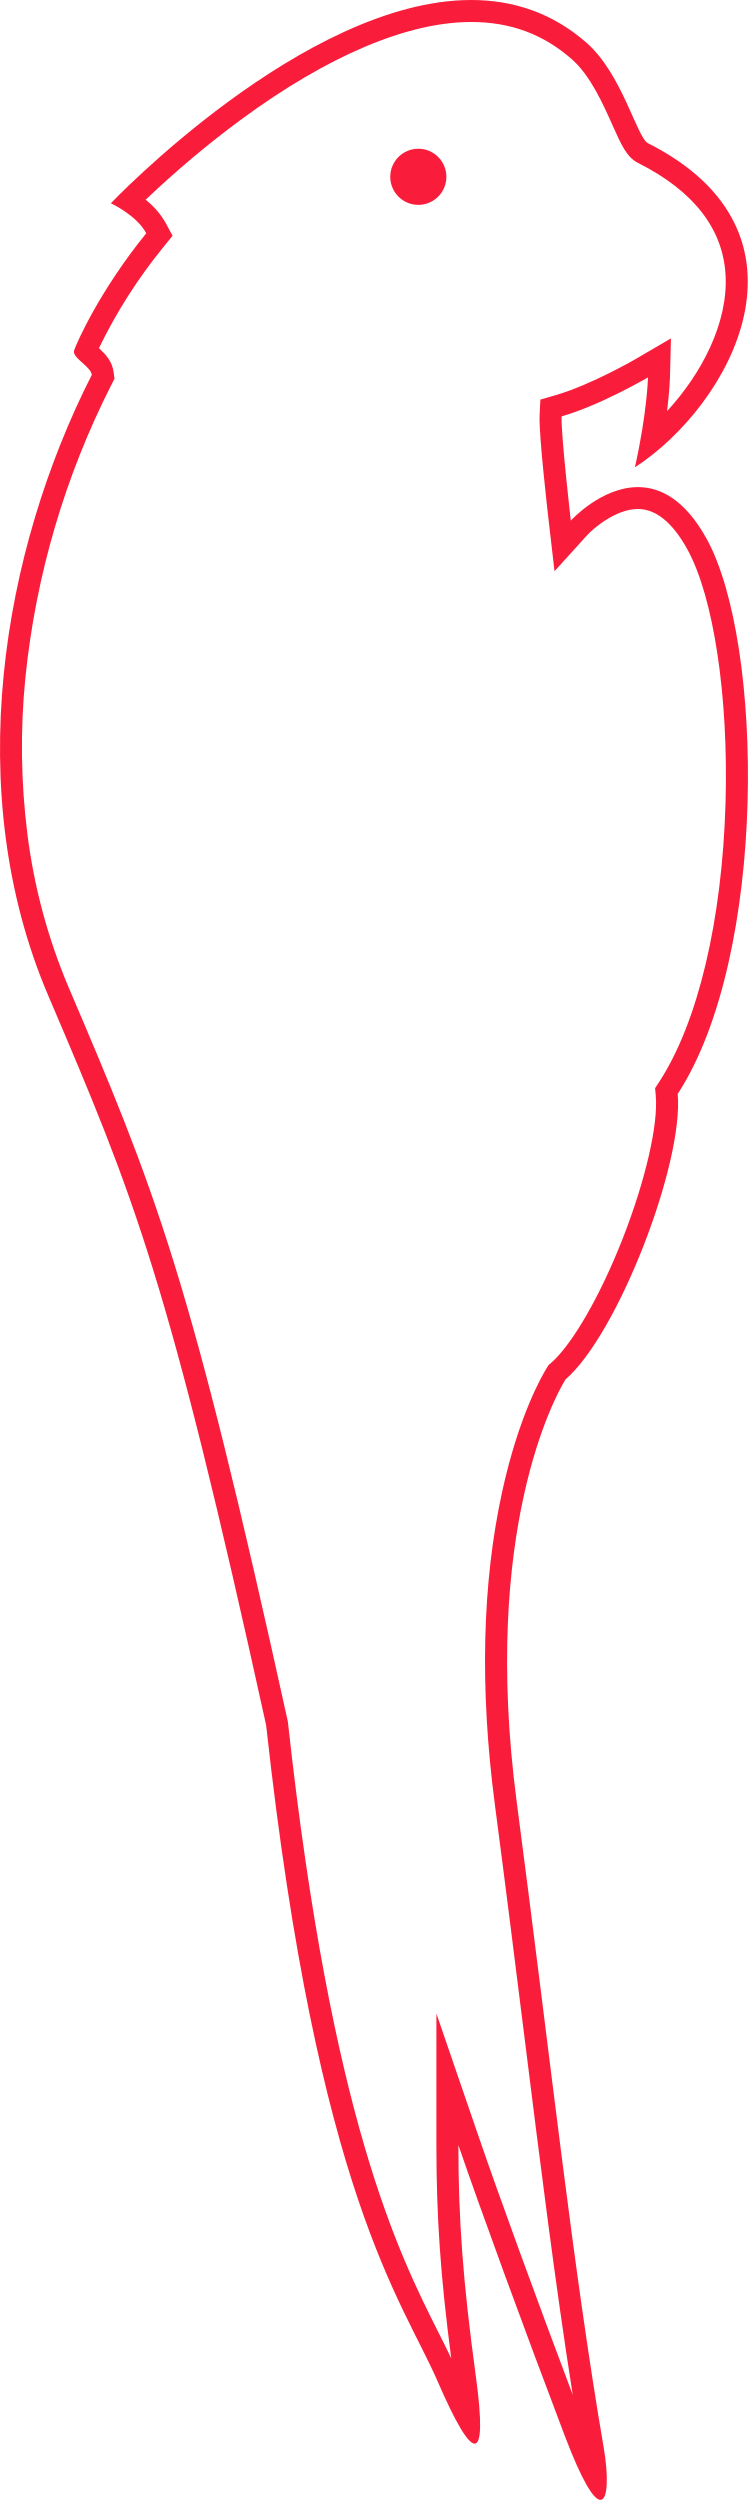
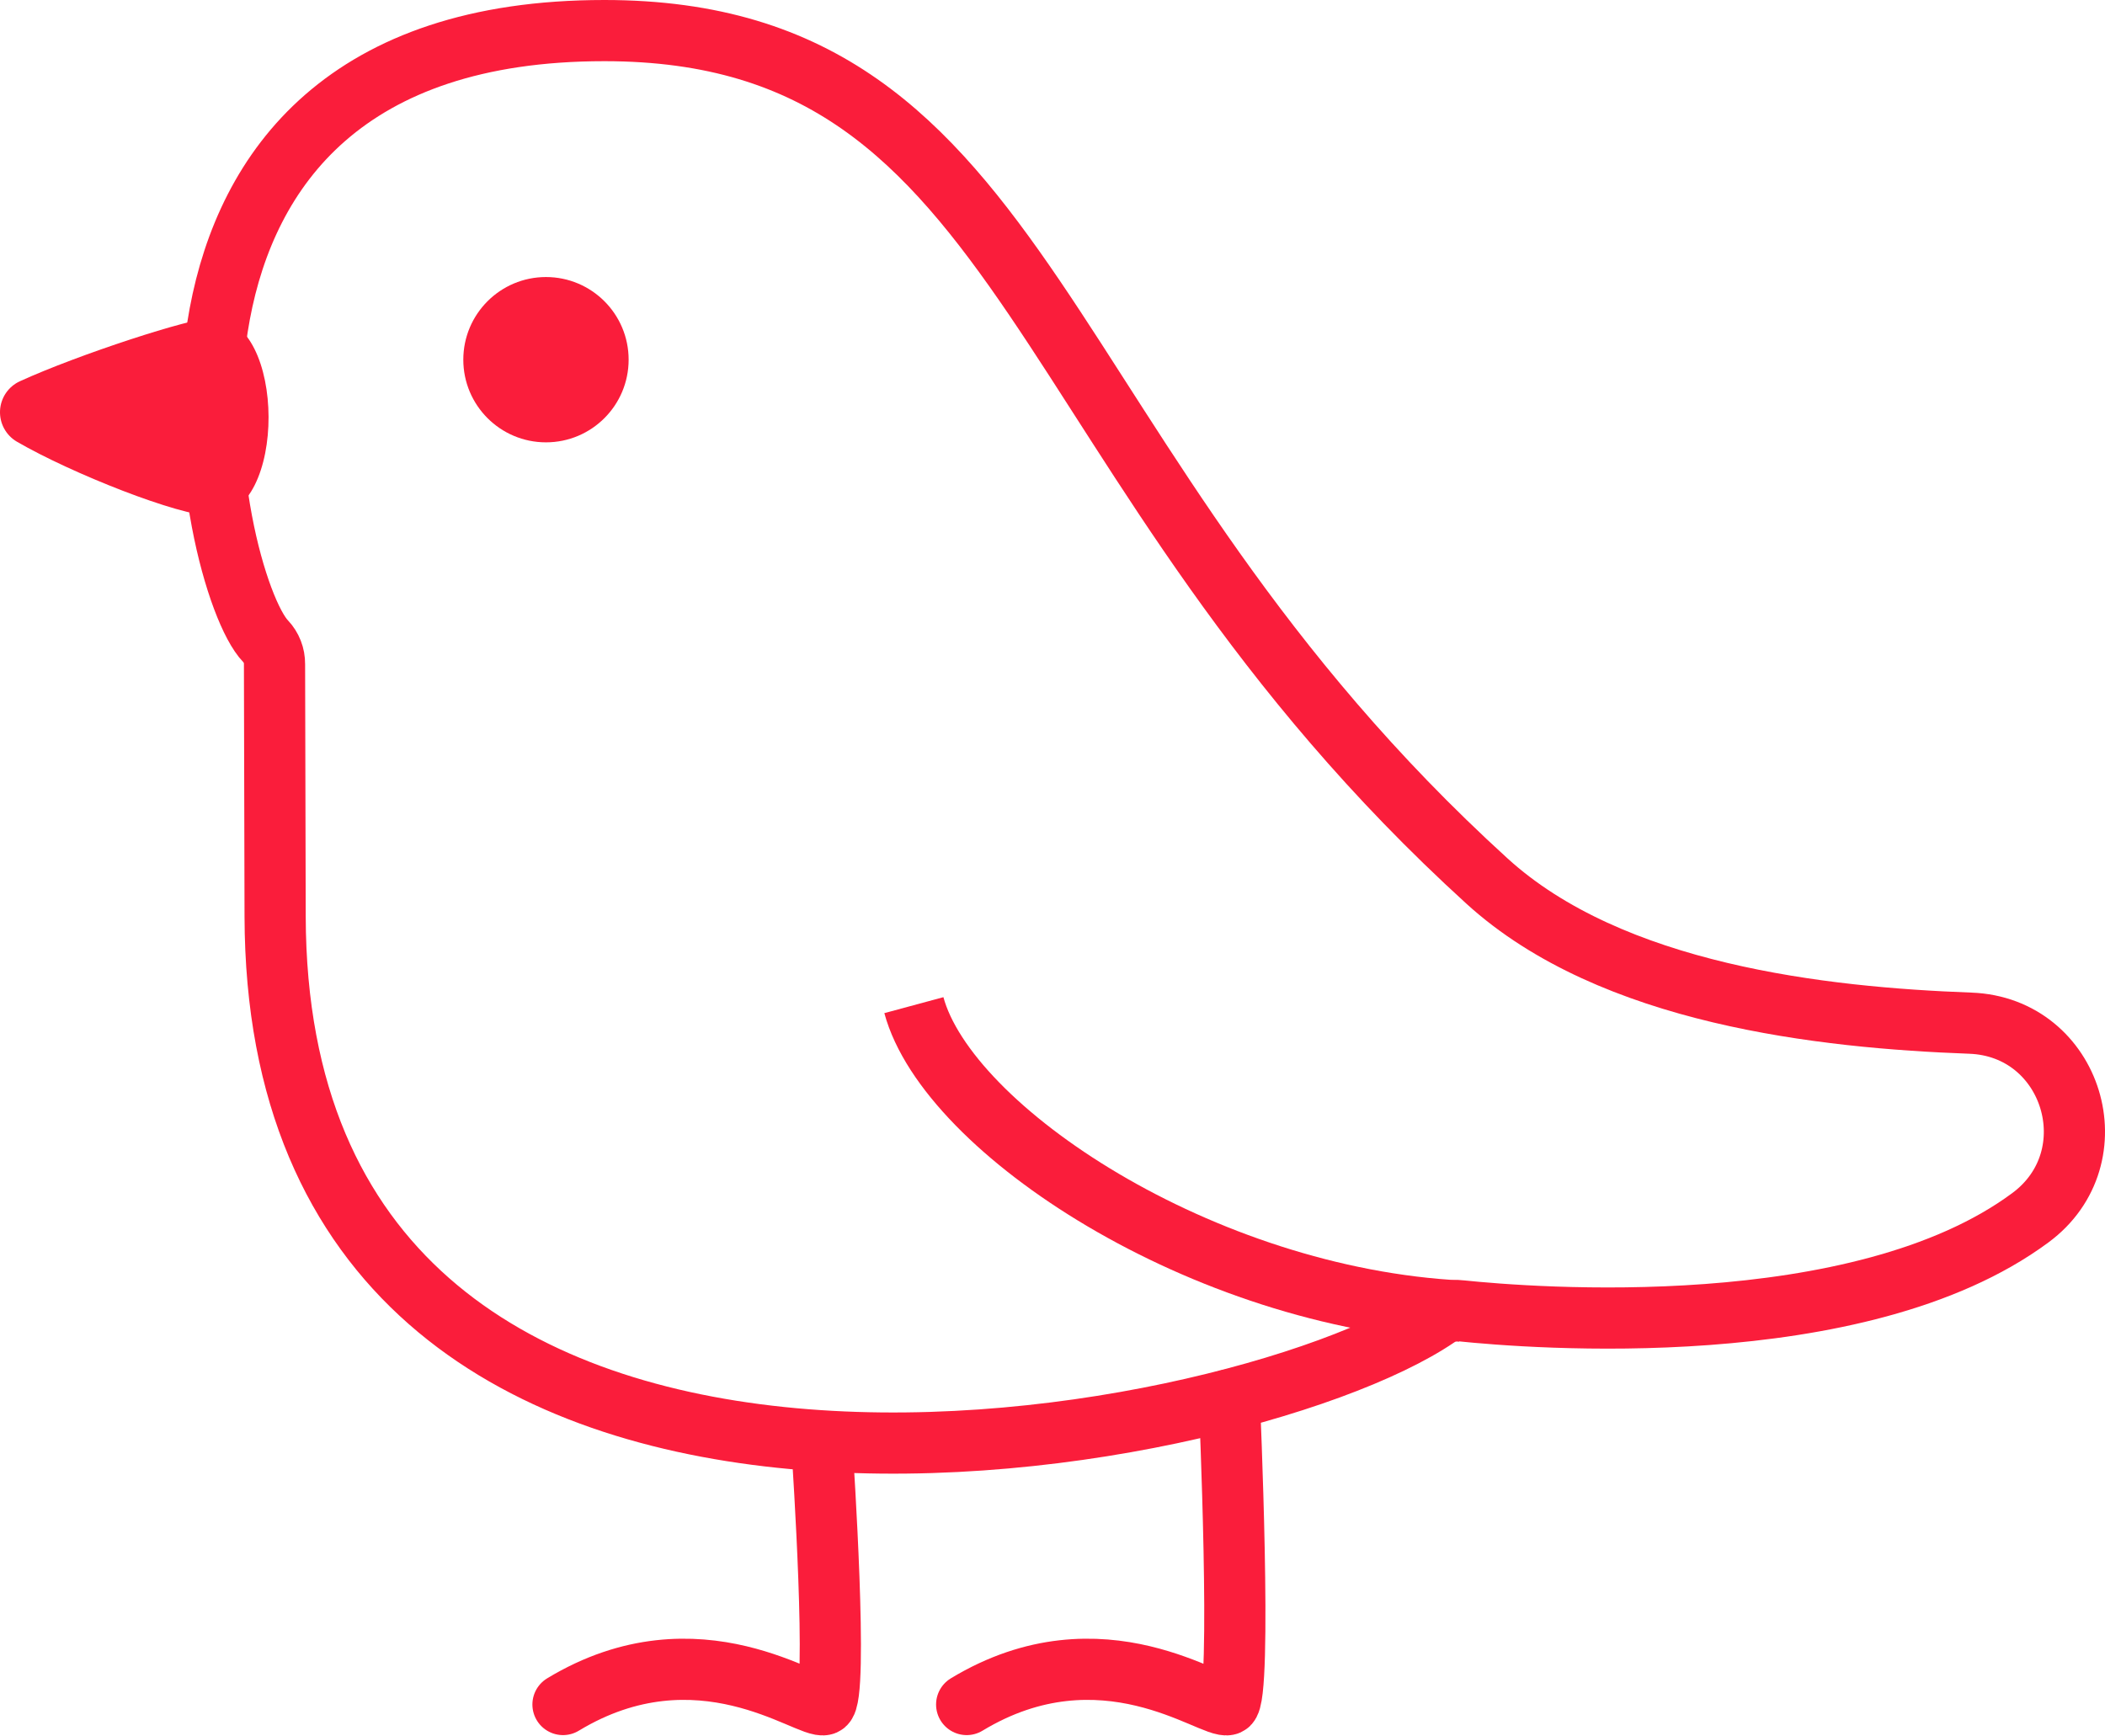
- <svg xmlns="http://www.w3.org/2000/svg" width="374.12" height="1250.54" viewBox="0 0 374.12 1250.54">
-   <g id="Layer_8" data-name="Layer 8">
-     <path d="M235.7,11c19.67,0,36.18,6.13,50.47,18.75,9.17,8.09,15.53,22.38,20.18,32.81,4.47,10,7.16,16.09,12.81,18.94,27.79,14,42.52,32.93,43.78,56.15,1.3,23.95-12,49.26-29.26,68,1.25-10.13,1.43-16.16,1.44-16.6l.5-19.79-17.08,10c-.22.13-22.41,13.11-40.7,18.44l-7.54,2.19-.38,7.83c-.45,9.2,3.81,46.54,4.67,53.93l2.79,24.09,16.29-18c3.08-3.4,14.38-13.13,25.42-13.13,9,0,17.31,6.75,24.68,20.07,13.17,23.82,20.69,73.59,19.16,126.81-1.7,59-13.79,109.91-33.17,139.66l-2.07,3.18.33,3.79c1.28,14.39-5.15,42.25-16.36,71s-25.4,53.43-36,62.62l-1.25,1.09-.88,1.4c-2.25,3.61-13.9,23.5-22.28,61.69-10.09,45.95-11.34,98.67-3.72,156.68,5.5,41.88,10.19,79.46,14.74,115.8,8.27,66.23,15.59,124.78,24.22,179.54-18.45-49-36.69-99-46.8-128.43l-21.4-62.31v65.88c0,35.43,2,65.19,7.43,106.58-1.94-4.06-4.05-8.27-6.37-12.87-20-39.79-53.48-106.39-75.29-305l-.07-.58-.12-.58C119.42,749.47,103,683.16,87.08,631.83c-16.17-52.19-32.35-90.11-52.83-138.12a289.6,289.6,0,0,1-20.52-76.27,348.77,348.77,0,0,1-1-78.72,416.45,416.45,0,0,1,43-146.26l1.54-3-.44-3.37c-.73-5.51-4.32-9.2-7.34-11.94a258.27,258.27,0,0,1,32.23-50.54l4.59-5.68-3.45-6.44a40.08,40.08,0,0,0-10-11.57A498.8,498.8,0,0,1,120.72,59.7c43.37-31.86,83.13-48.7,115-48.7h0m0-11C152.05,0,55.46,101.67,55.46,101.67s12.9,6,17.7,15c-23.48,29-34.85,54.91-36.08,58.6s8.27,7.88,8.84,12.23C1,276-19.46,395.88,24.13,498s59.93,141.65,109,365c25.88,235.64,68.11,287.4,85.81,328.26,8.83,20.36,15.14,31.1,18.49,31.1s3.72-10.89.58-33.83c-6.49-47.46-8.71-78.7-8.71-115.48,11.37,33.1,32.88,91.86,53.18,145.31,8.92,23.52,14.68,32.12,17.88,32.12,3.81,0,4-12.18,1.66-25.92-15.56-91-25.87-188.58-43.58-323.42s19.06-202.51,24.43-211.11C309.1,667.36,342.05,581.93,339,547.2c45.13-69.31,43.24-225.67,14.41-277.79-10.86-19.63-23.17-25.75-34.3-25.75-18.41,0-33.58,16.75-33.58,16.75s-5-43.37-4.6-52.12c19.88-5.79,43.21-19.52,43.21-19.52s-.46,17.91-6.55,45c47.78-31,95.52-117.18,6.55-162.13-5.56-2.81-12.79-34.4-30.67-50.18C276.07,6.16,256.27,0,235.69,0Z" fill="#fa1d3b" />
-     <circle cx="209.25" cy="88.44" r="14.04" fill="#fa1d3b" />
+ <svg xmlns="http://www.w3.org/2000/svg" width="378.42" height="312.02" viewBox="0 0 378.42 312.02">
+   <g id="Layer_1" data-name="Layer 1">
+     <path d="M262.58,235.72c-46.36-2.34-92.22-32.54-98.29-55" fill="none" stroke="#fa1d3b" stroke-miterlimit="10" stroke-width="11" />
+   </g>
+   <g id="Layer_10" data-name="Layer 10">
+     <path d="M49.35,119.39a5.9,5.9,0,0,0-1.6-4.1C37.55,104.75,15.67,5.5,108.64,5.5c77.9,0,75.38,77.1,158.69,152.92,22.4,20.39,60.36,24.56,86.88,25.54,18.39.67,25.56,24.1,10.77,35-30.76,22.78-90,18-102.4,16.71a6.24,6.24,0,0,0-4.17,1.09c-36.44,24.81-208.67,57-208.95-72C49.39,135.83,49.36,124.12,49.35,119.39Z" fill="none" stroke="#fa1d3b" stroke-miterlimit="10" stroke-width="11" />
+     <path d="M221,251.69s2.37,53.66-.22,54.77-22.56-14.79-47,0" fill="none" stroke="#fa1d3b" stroke-linecap="round" stroke-miterlimit="10" stroke-width="11" />
+     <path d="M147.87,261.69s2.92,43.66.34,44.77-22.56-14.79-47,0" fill="none" stroke="#fa1d3b" stroke-linecap="round" stroke-miterlimit="10" stroke-width="11" />
+     <circle cx="98.15" cy="64.67" r="14.86" fill="#fa1d3b" />
+     <path d="M3.05,79.42a6.13,6.13,0,0,1,.54-10.88c10.52-4.8,30.72-11.39,34.64-11.39,13.29,0,13.51,35.61,0,35.61C32.16,92.76,12.83,85.1,3.05,79.42Z" fill="#fa1d3b" />
  </g>
</svg>
